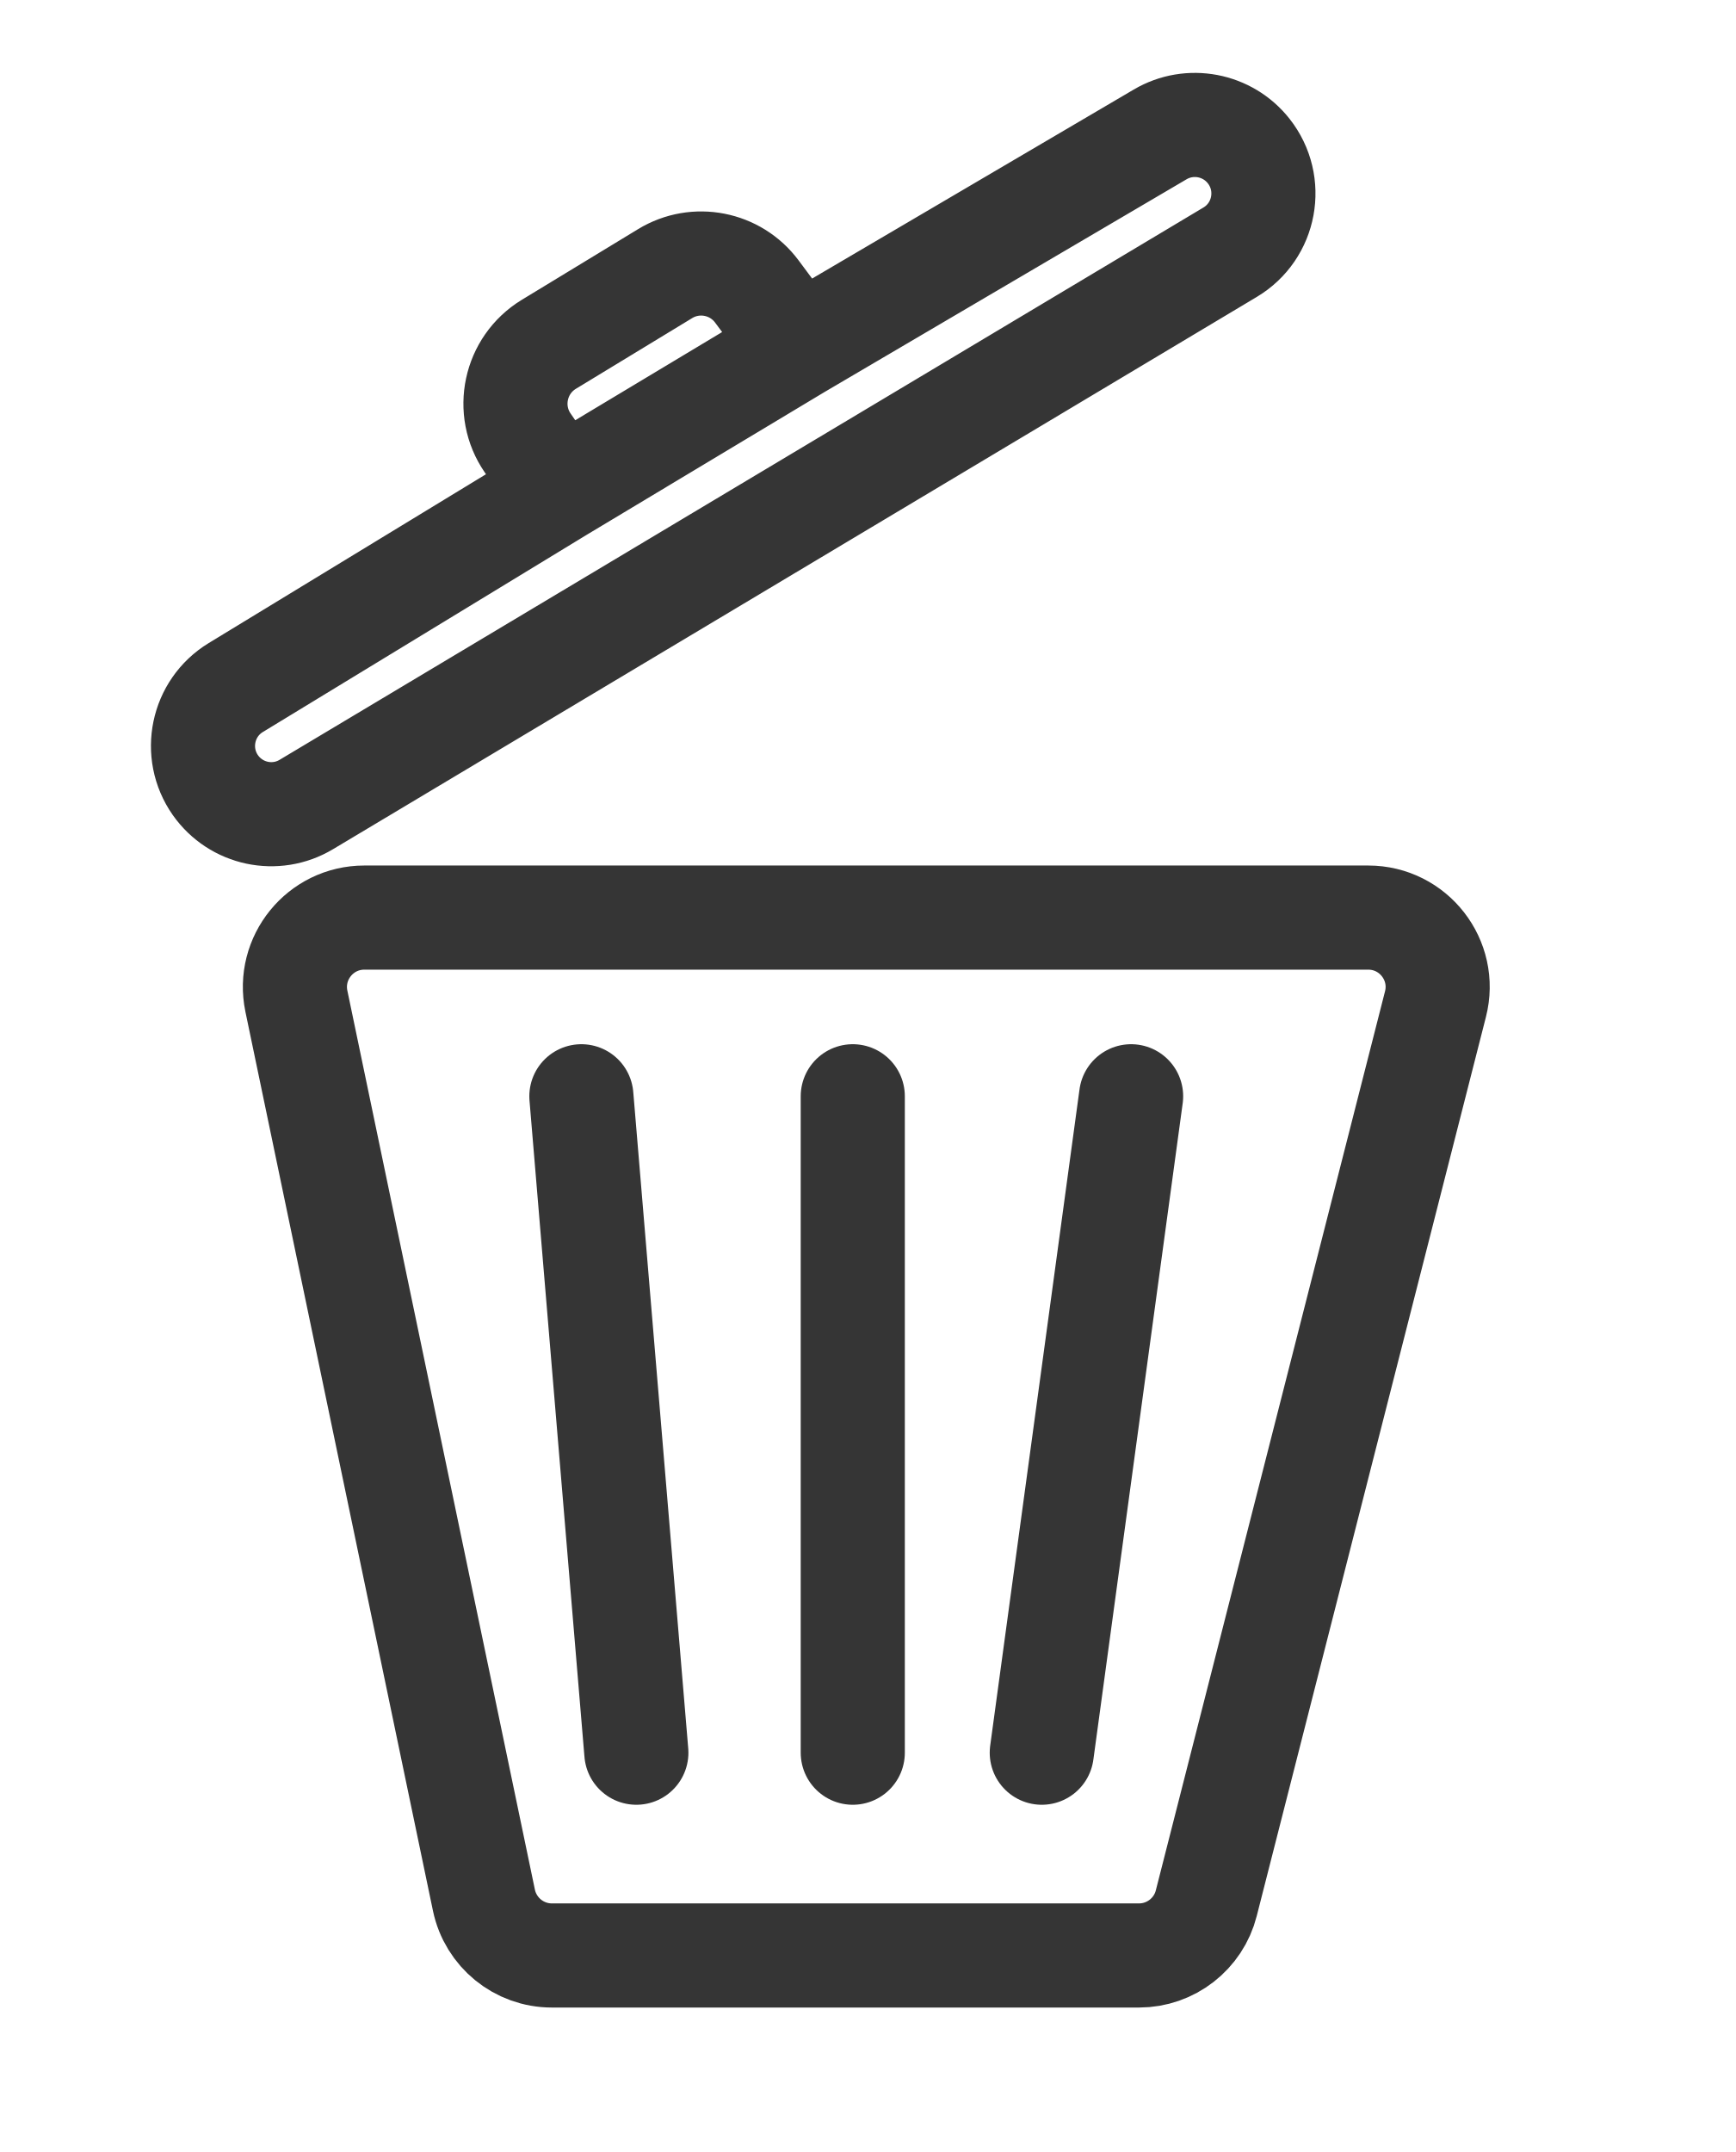
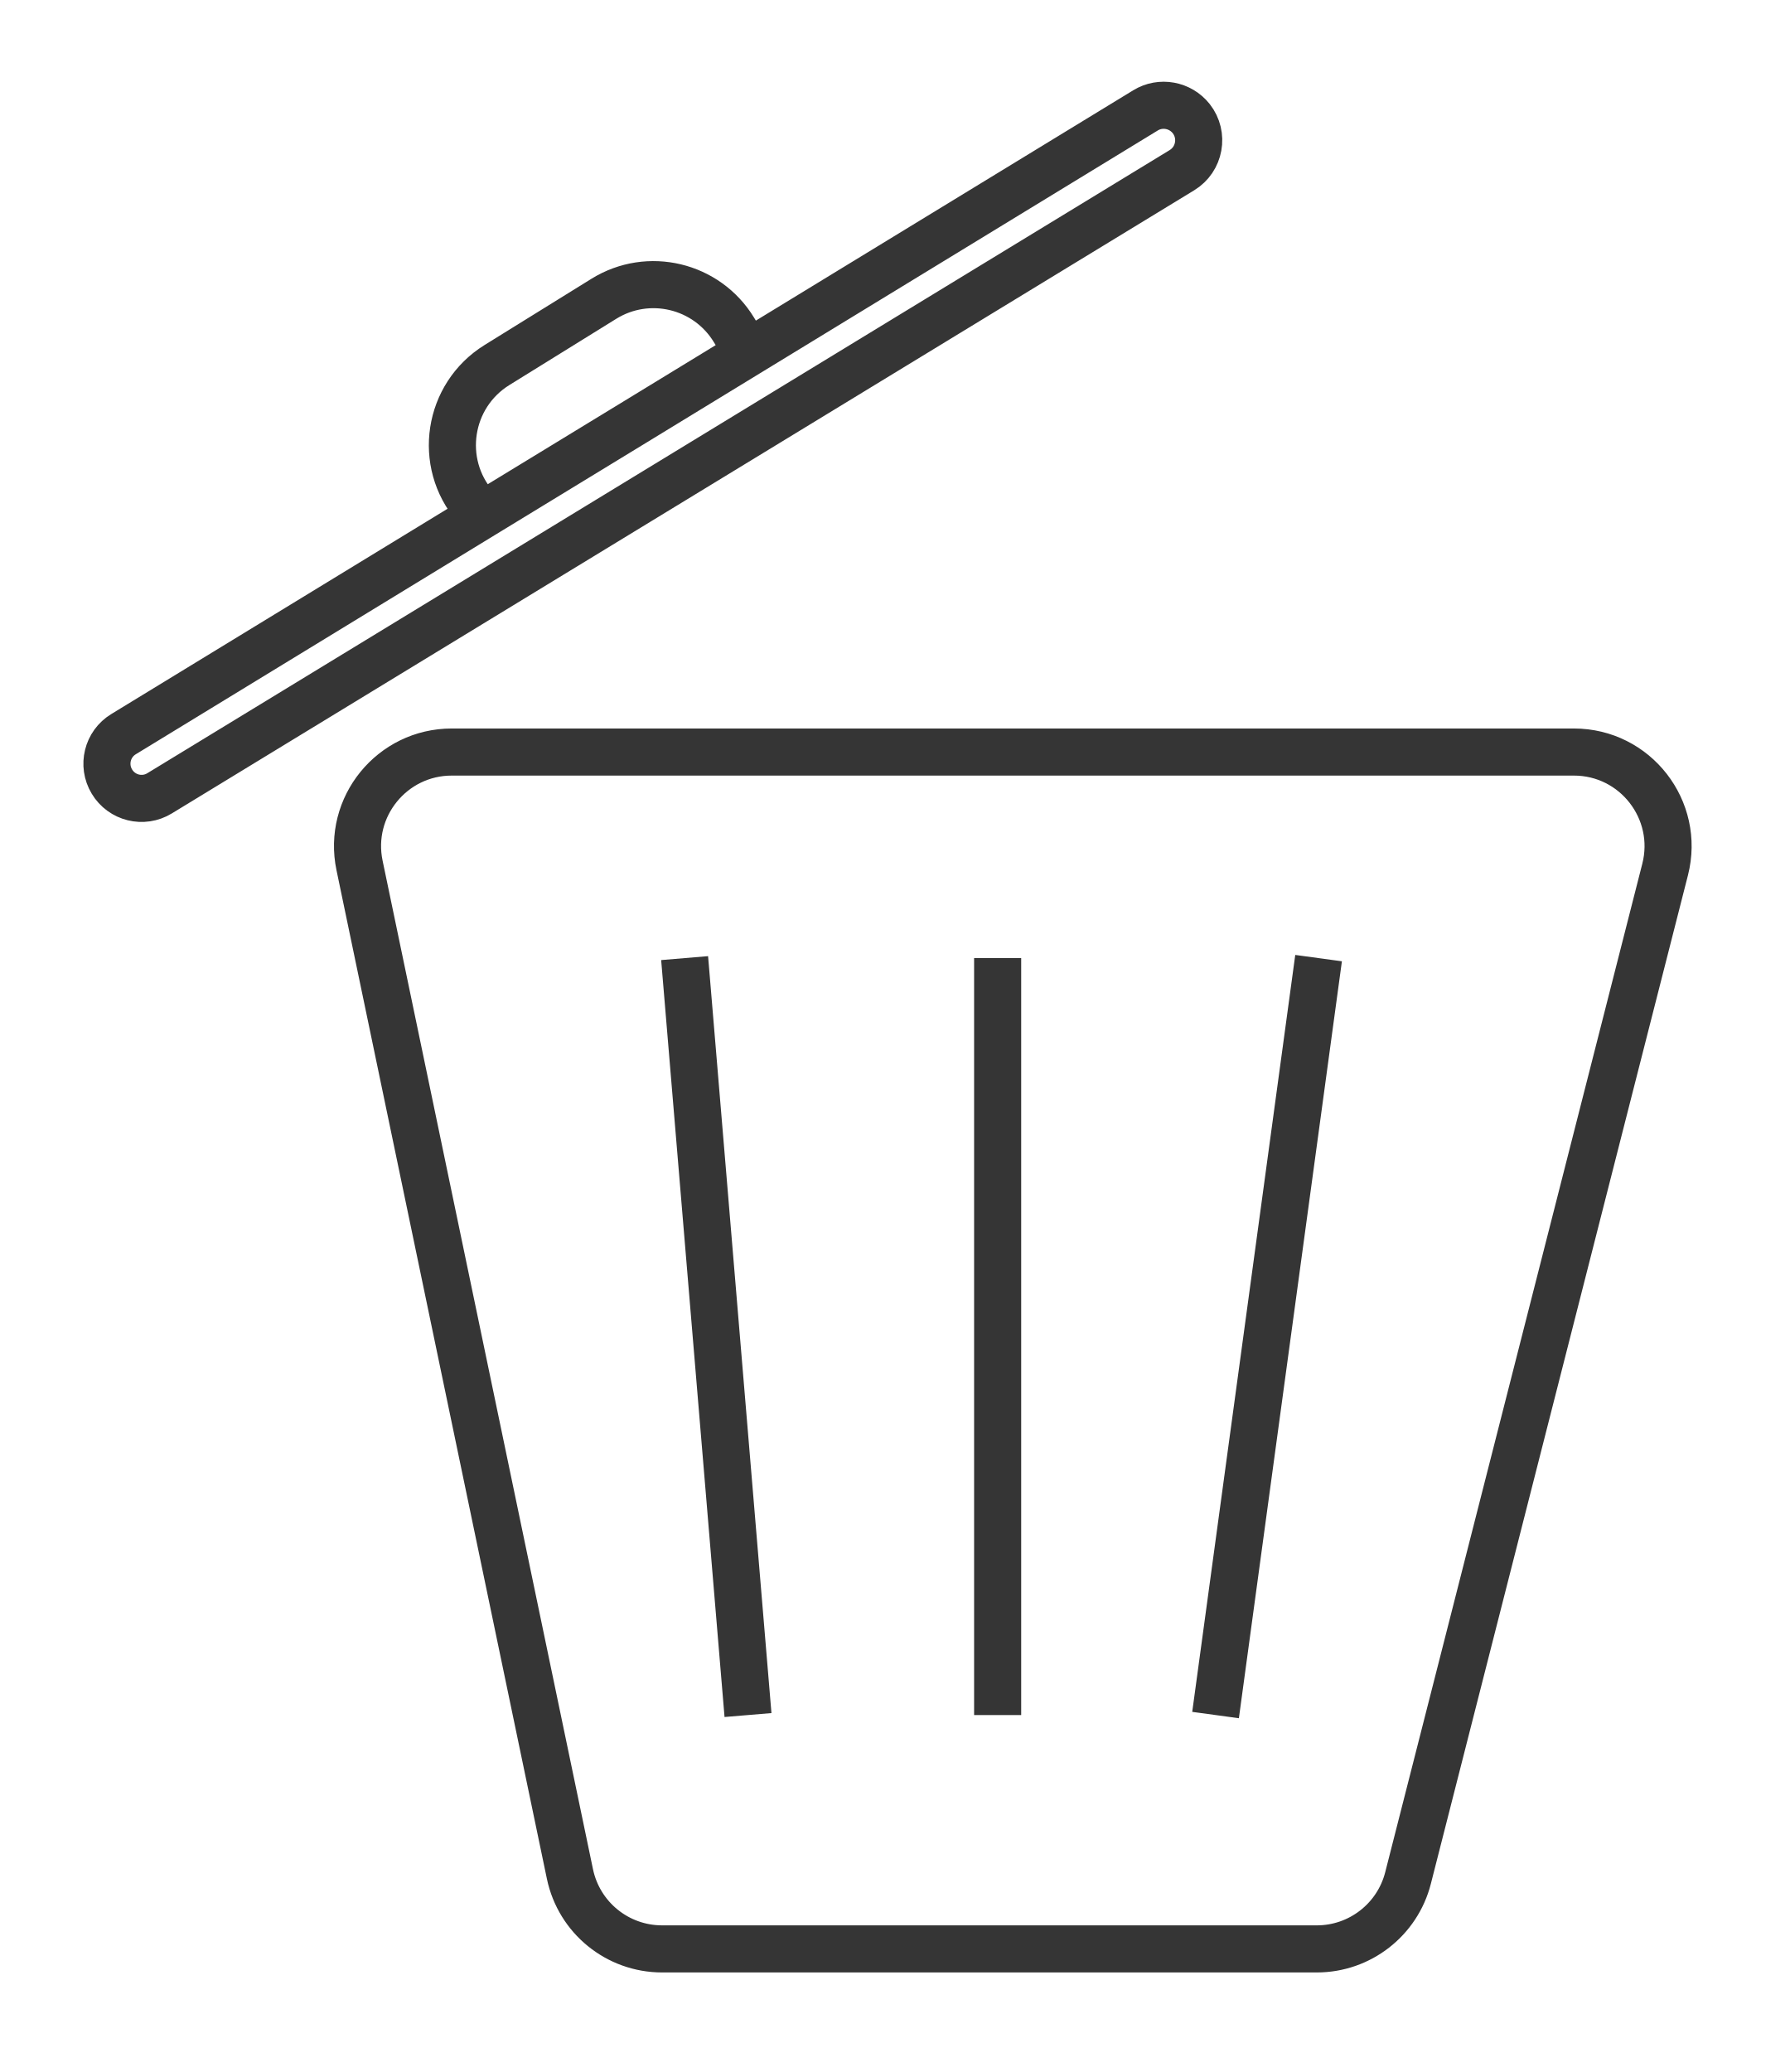
- <svg xmlns="http://www.w3.org/2000/svg" width="25" height="31" viewBox="0 0 25 31" fill="none">
-   <path d="M8.07 7.059L3.397 9.904C2.911 10.2 2.777 10.845 3.103 11.31V11.31C3.4 11.732 3.971 11.854 4.413 11.589L17.721 3.634C18.233 3.329 18.359 2.644 17.99 2.176V2.176C17.685 1.789 17.14 1.686 16.715 1.936L11.5 5M8.07 7.059L7.603 6.382C7.277 5.909 7.416 5.259 7.907 4.96L9.582 3.942C10.023 3.673 10.596 3.785 10.904 4.199L11.5 5M8.07 7.059L11.5 5M8.376 15.792L9.168 25.248M12.286 15.792V25.248M16.296 15.792L15.009 25.248M20.681 14.465L17.379 27.416C17.267 27.858 16.867 28.169 16.41 28.169H7.951C7.477 28.169 7.069 27.836 6.972 27.373L4.27 14.422C4.141 13.801 4.615 13.218 5.249 13.218H19.712C20.365 13.218 20.843 13.833 20.681 14.465Z" stroke="#353535" stroke-width="1.5" stroke-linecap="round" stroke-linejoin="round" />
+ <svg xmlns="http://www.w3.org/2000/svg" width="19" height="22" viewBox="0 0 19 22" fill="none">
+   <path d="M5.124 5.468L1.312 7.795C1.139 7.9 1.084 8.125 1.188 8.298V8.298C1.293 8.474 1.521 8.53 1.695 8.423L12.551 1.807C12.741 1.691 12.787 1.435 12.65 1.26V1.26C12.533 1.112 12.324 1.074 12.164 1.172L7.943 3.748M5.124 5.468L6.723 4.493L7.943 3.748M5.124 5.468L5.047 5.379C4.645 4.914 4.755 4.2 5.277 3.876L6.413 3.172C6.885 2.88 7.505 3.028 7.794 3.503L7.943 3.748M7.27 10.173L7.943 18.21M10.594 10.173V18.21M14.002 10.173L12.908 18.21M17.682 9.232L14.952 19.94C14.839 20.383 14.44 20.693 13.983 20.693H7.031C6.557 20.693 6.149 20.361 6.052 19.897L3.818 9.189C3.688 8.568 4.163 7.985 4.797 7.985H16.713C17.366 7.985 17.843 8.6 17.682 9.232Z" stroke="#353535" stroke-width="0.5" />
</svg>
